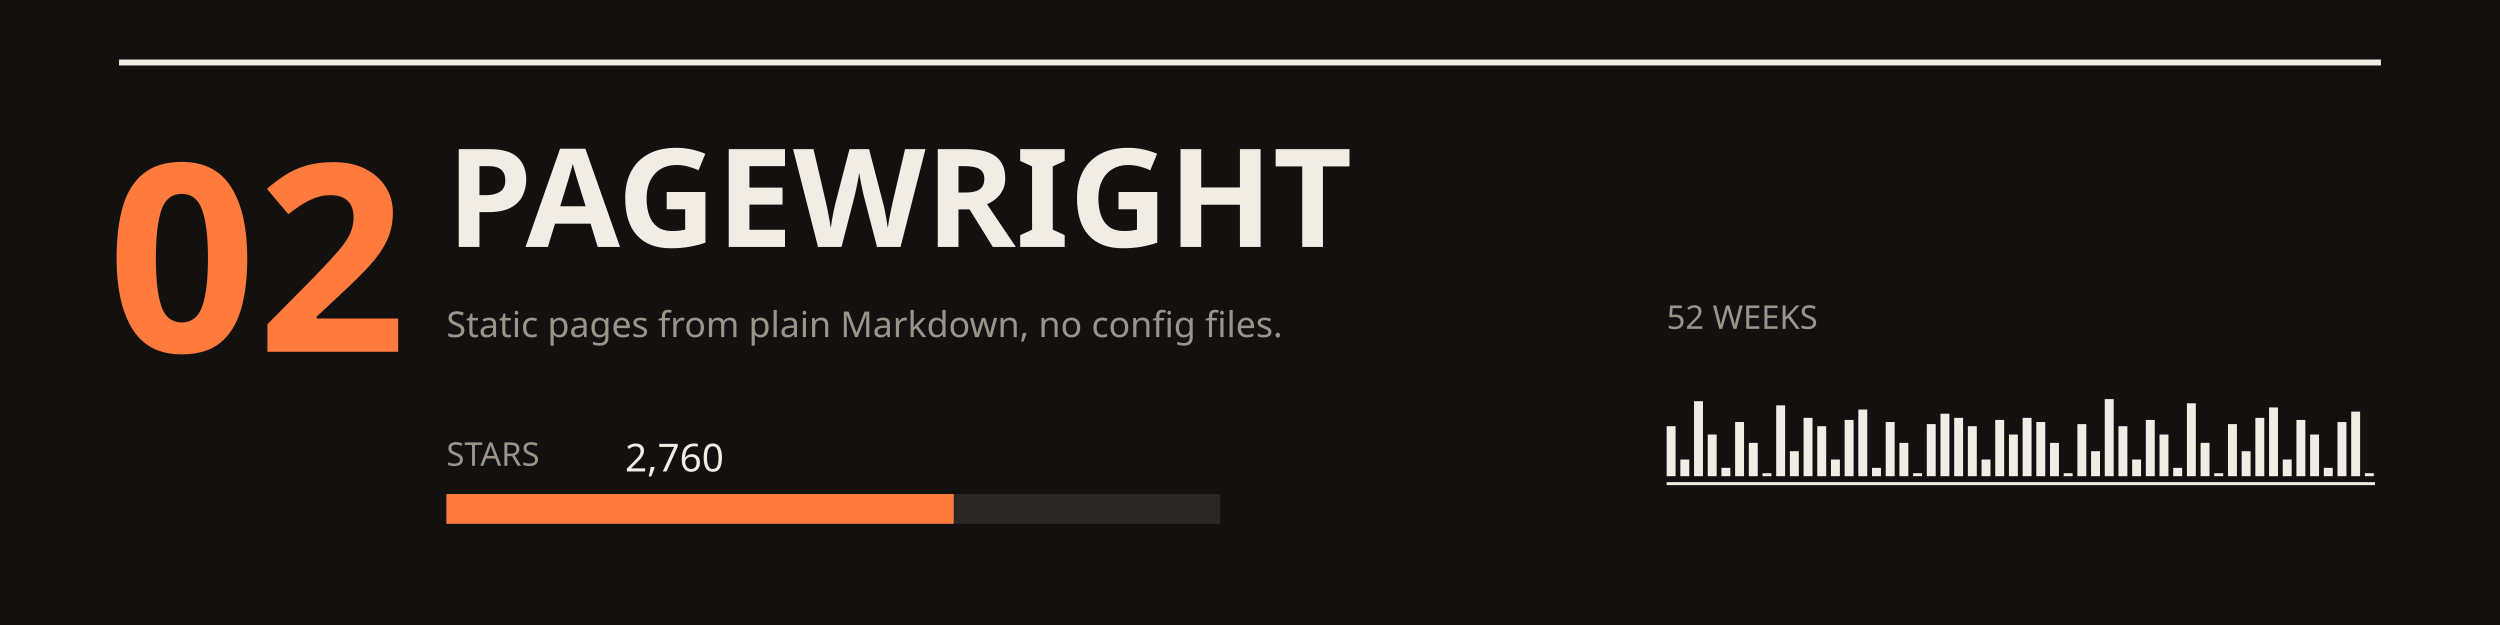
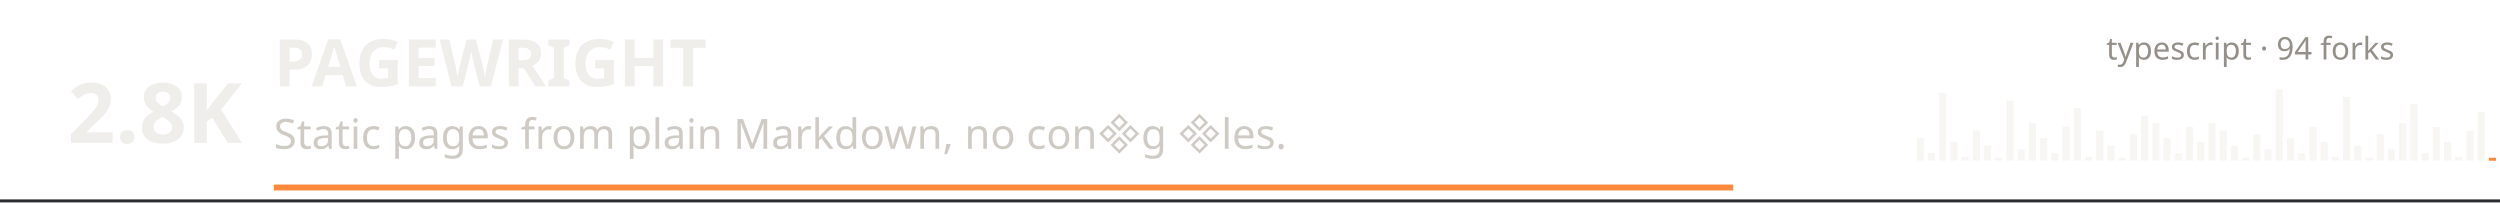
- <svg xmlns="http://www.w3.org/2000/svg" width="840" height="210" viewBox="0 0 840 210" role="img">
+ <svg xmlns="http://www.w3.org/2000/svg" width="840" height="68" viewBox="0 0 840 68" role="img">
  <defs>
-     <style>@font-face{font-family:"Archivo Condensed";src:url(data:font/woff;sha256=6e36b850dd0c6553c0639e00510bf4825ea6826ac3e2e9b45916d110e1f3adf2);font-weight:800;font-style:normal}@font-face{font-family:"Geist Mono";src:url(data:font/woff;sha256=8914ffe9ae6613e46dc587c8366fea8fb1114f338c7d841bafff8db06c656fdc);font-weight:400;font-style:normal}@font-face{font-family:"Geist Mono";src:url(data:font/woff;sha256=9ac94002329ef1db0147bbc83d8edb2dff9d3117b56bd3c555c54eca998cb97d);font-weight:500;font-style:normal}</style>
+     <style>@font-face{font-family:"Archivo ExtraCondensed";src:url(data:font/woff;sha256=a703334c47afe70a474d159c781f78605e127da975cf0cc6db60b3f3bb29a2b9);font-weight:800;font-style:normal}@font-face{font-family:"Archivo ExtraCondensed";src:url(data:font/woff;sha256=0de6a1a43f149f8da9c421131c6f44ca60bf5470ce6da628b6d93356b662f3bb);font-weight:700;font-style:normal}@font-face{font-family:"Archivo";src:url(data:font/woff;sha256=0be772a970834180bfb2d19483f609eb28d90458f4fcefa6bea4530fc00651dd);font-weight:400;font-style:normal}@font-face{font-family:"Geist Mono";src:url(data:font/woff;sha256=701e442760a516f05ba3d574db9a0f08c11829490993b6cbf32b9443ecf28e19);font-weight:400;font-style:normal}</style>
    <clipPath id="id0">
-       <rect width="650" height="54" />
+       <rect width="540" height="32" />
    </clipPath>
    <clipPath id="id1">
-       <rect width="400" height="36" />
+       <rect width="540" height="22" />
    </clipPath>
    <clipPath id="id2">
-       <rect width="110" height="16" />
+       <rect width="196" height="28" />
    </clipPath>
    <clipPath id="id3">
-       <rect width="260" height="10" />
+       <rect width="490.375" height="2" />
    </clipPath>
  </defs>
  <g>
-     <rect x="0" y="0" width="840" height="210" fill="#121110" />
-     <rect x="40" y="20" width="760" height="2" fill="#f2ede4" />
    <g>
-       <text xml:space="preserve" text-rendering="geometricPrecision" font-family="'Archivo Condensed'" font-weight="800" font-size="88" fill="#ff7a3d">
-         <tspan x="36 79.56" y="118.192">02</tspan>
-       </text>
-       <g transform="translate(150 40)" clip-path="url(#id0)">
-         <text xml:space="preserve" text-rendering="geometricPrecision" font-family="'Archivo Condensed'" font-weight="800" font-size="46" fill="#f2ede4">
-           <tspan x="0 23.598 50.048 78.982 103.684 140.346 167.21 179.768 208.702 236.348" y="42.964">PAGEWRIGHT</tspan>
-         </text>
-       </g>
-       <g transform="translate(150 100)" clip-path="url(#id1)">
-         <text xml:space="preserve" text-rendering="geometricPrecision" font-family="'Geist Mono'" font-weight="400" font-size="12" fill="#9a948a">
-           <tspan x="0 7.2 14.4 21.6 28.8 36 43.2 50.4 57.6 64.8 72 79.2 86.4 93.6 100.8 108 115.2 122.4 129.6 136.8 144 151.2 158.4 165.6 172.8 180 187.2 194.4 201.6 208.8 216 223.2 230.4 237.6 244.8 252 259.2 266.4 273.6 280.8 288 295.2 302.4 309.6 316.8 324 331.2 338.4 345.6 352.8" y="13.26">Static pages from plain Markdown, no config files.</tspan>
-         </text>
-       </g>
-       <text xml:space="preserve" text-rendering="geometricPrecision" font-family="'Geist Mono'" font-weight="400" font-size="11" fill="#9a948a">
-         <tspan x="150 158.1 166.2 174.3 182.4" y="156.505">STARS</tspan>
-       </text>
-       <g transform="translate(210 146)" clip-path="url(#id2)">
-         <text xml:space="preserve" text-rendering="geometricPrecision" font-family="'Geist Mono'" font-weight="500" font-size="13" fill="#f2ede4">
-           <tspan x="0 7.8 15.6 23.4 31.2" y="12.415">2,760</tspan>
-         </text>
-       </g>
-       <g transform="translate(150 166)" clip-path="url(#id3)">
-         <rect x="0" y="0" width="260" height="10" fill="#2a2724" />
-         <rect x="0" y="0" width="170.451" height="10" fill="#ff7a3d" />
-         <g transform="translate(0 0)">
-           <rect x="260" y="0" width="260" height="10" fill="#121110" />
+       <g>
+         <g>
+           <g>
+             <g>
+               <g>
+                 <g>
+                   <g>
+                     <text xml:space="preserve" text-rendering="geometricPrecision" font-family="'Archivo ExtraCondensed'" font-weight="800" font-size="28" fill="#f0eeea">
+                       <tspan x="22.74 34.416 40.352 51.972" y="48">2.8K</tspan>
+                     </text>
+                   </g>
+                 </g>
+                 <g transform="translate(92 4)" clip-path="url(#id0)">
+                   <g transform="translate(-92 -4)">
+                     <text xml:space="preserve" text-rendering="geometricPrecision" font-family="'Archivo ExtraCondensed'" font-weight="700" font-size="22" fill="#f0eeea">
+                       <tspan x="92 101.944 112.724 124.67 134.9 150.344 161.52 166.954 178.9 190.274" y="29">PAGEWRIGHT</tspan>
+                     </text>
+                   </g>
+                 </g>
+                 <g transform="translate(92 36)" clip-path="url(#id1)">
+                   <g transform="translate(-92 -36)">
+                     <text xml:space="preserve" text-rendering="geometricPrecision" font-family="'Archivo'" font-weight="400" font-size="14" aria-label="Static pages from plain Markdown, no config files." fill="#cfcbc4">
+                       <tspan x="92 101.422 105.58 113.21 117.368 120.518 127.784 130.71 138.648 146.278 154.062 161.734 168.874 171.8 175.72 180.228 188.208 200.248 203.174 211.112 214.262 221.892 225.042 232.924 235.85 247.708 255.338 259.986 266.72 274.658 282.568 292.69 300.572 304.45 307.376 315.258 323.238 326.164 333.43 341.41 349.292 356.376 364.16 367.086 374.17 377.32 384.992 392.132" y="50">Static pages from plain Markdown, no cong les.</tspan>
+                     </text>
+                   </g>
+                 </g>
+                 <text xml:space="preserve" text-rendering="geometricPrecision" font-family="'Geist Mono'" font-weight="400" font-size="10.5" fill="#948f88">
+                   <tspan x="707.7 714 720.3 726.6 732.9 739.2 745.5 751.8 758.1 764.4 770.7 777 783.3 789.6 795.9 802.2 808.5 814.8 821.1 827.4 833.7" y="20.001">typescript · 94 forks</tspan>
+                 </text>
+                 <g>
+                   <g>
+                     <g transform="translate(644 26)" clip-path="url(#id2)">
+                       <g transform="translate(-644 -26)">
+                         <g>
+                           <g>
+                             <g>
+                               <g transform="translate(0 0)">
+                                 <g>
+                                   <g transform="translate(0 0)">
+                                     <rect x="644" y="46.421" width="2.4" height="7.579" fill="#f0eeea" opacity="0.55" />
+                                   </g>
+                                 </g>
+                               </g>
+                             </g>
+                           </g>
+                         </g>
+                         <g>
+                           <g>
+                             <g>
+                               <g transform="translate(0 0)">
+                                 <g>
+                                   <g transform="translate(0 0)">
+                                     <rect x="647.77" y="51.474" width="2.4" height="2.526" fill="#f0eeea" opacity="0.55" />
+                                   </g>
+                                 </g>
+                               </g>
+                             </g>
+                           </g>
+                         </g>
+                         <g>
+                           <g>
+                             <g>
+                               <g transform="translate(0 0)">
+                                 <g>
+                                   <g transform="translate(0 0)">
+                                     <rect x="651.54" y="31.263" width="2.4" height="22.737" fill="#f0eeea" opacity="0.55" />
+                                   </g>
+                                 </g>
+                               </g>
+                             </g>
+                           </g>
+                         </g>
+                         <g>
+                           <g>
+                             <g>
+                               <g transform="translate(0 0)">
+                                 <g>
+                                   <g transform="translate(0 0)">
+                                     <rect x="655.31" y="47.684" width="2.4" height="6.316" fill="#f0eeea" opacity="0.55" />
+                                   </g>
+                                 </g>
+                               </g>
+                             </g>
+                           </g>
+                         </g>
+                         <g>
+                           <g>
+                             <g>
+                               <g transform="translate(0 0)">
+                                 <g>
+                                   <g transform="translate(0 0)">
+                                     <rect x="659.08" y="52.737" width="2.4" height="1.263" fill="#f0eeea" opacity="0.55" />
+                                   </g>
+                                 </g>
+                               </g>
+                             </g>
+                           </g>
+                         </g>
+                         <g>
+                           <g>
+                             <g>
+                               <g transform="translate(0 0)">
+                                 <g>
+                                   <g transform="translate(0 0)">
+                                     <rect x="662.85" y="43.895" width="2.4" height="10.105" fill="#f0eeea" opacity="0.55" />
+                                   </g>
+                                 </g>
+                               </g>
+                             </g>
+                           </g>
+                         </g>
+                         <g>
+                           <g>
+                             <g>
+                               <g transform="translate(0 0)">
+                                 <g>
+                                   <g transform="translate(0 0)">
+                                     <rect x="666.62" y="48.947" width="2.4" height="5.053" fill="#f0eeea" opacity="0.55" />
+                                   </g>
+                                 </g>
+                               </g>
+                             </g>
+                           </g>
+                         </g>
+                         <g>
+                           <g>
+                             <g>
+                               <g transform="translate(0 0)">
+                                 <g>
+                                   <g transform="translate(0 0)">
+                                     <rect x="670.39" y="53" width="2.4" height="1" fill="#f0eeea" opacity="0.55" />
+                                   </g>
+                                 </g>
+                               </g>
+                             </g>
+                           </g>
+                         </g>
+                         <g>
+                           <g>
+                             <g>
+                               <g transform="translate(0 0)">
+                                 <g>
+                                   <g transform="translate(0 0)">
+                                     <rect x="674.16" y="33.789" width="2.4" height="20.211" fill="#f0eeea" opacity="0.55" />
+                                   </g>
+                                 </g>
+                               </g>
+                             </g>
+                           </g>
+                         </g>
+                         <g>
+                           <g>
+                             <g>
+                               <g transform="translate(0 0)">
+                                 <g>
+                                   <g transform="translate(0 0)">
+                                     <rect x="677.93" y="50.211" width="2.4" height="3.789" fill="#f0eeea" opacity="0.55" />
+                                   </g>
+                                 </g>
+                               </g>
+                             </g>
+                           </g>
+                         </g>
+                         <g>
+                           <g>
+                             <g>
+                               <g transform="translate(0 0)">
+                                 <g>
+                                   <g transform="translate(0 0)">
+                                     <rect x="681.7" y="41.368" width="2.4" height="12.632" fill="#f0eeea" opacity="0.55" />
+                                   </g>
+                                 </g>
+                               </g>
+                             </g>
+                           </g>
+                         </g>
+                         <g>
+                           <g>
+                             <g>
+                               <g transform="translate(0 0)">
+                                 <g>
+                                   <g transform="translate(0 0)">
+                                     <rect x="685.47" y="46.421" width="2.4" height="7.579" fill="#f0eeea" opacity="0.55" />
+                                   </g>
+                                 </g>
+                               </g>
+                             </g>
+                           </g>
+                         </g>
+                         <g>
+                           <g>
+                             <g>
+                               <g transform="translate(0 0)">
+                                 <g>
+                                   <g transform="translate(0 0)">
+                                     <rect x="689.24" y="51.474" width="2.4" height="2.526" fill="#f0eeea" opacity="0.55" />
+                                   </g>
+                                 </g>
+                               </g>
+                             </g>
+                           </g>
+                         </g>
+                         <g>
+                           <g>
+                             <g>
+                               <g transform="translate(0 0)">
+                                 <g>
+                                   <g transform="translate(0 0)">
+                                     <rect x="693.01" y="42.632" width="2.4" height="11.368" fill="#f0eeea" opacity="0.55" />
+                                   </g>
+                                 </g>
+                               </g>
+                             </g>
+                           </g>
+                         </g>
+                         <g>
+                           <g>
+                             <g>
+                               <g transform="translate(0 0)">
+                                 <g>
+                                   <g transform="translate(0 0)">
+                                     <rect x="696.78" y="36.316" width="2.4" height="17.684" fill="#f0eeea" opacity="0.55" />
+                                   </g>
+                                 </g>
+                               </g>
+                             </g>
+                           </g>
+                         </g>
+                         <g>
+                           <g>
+                             <g>
+                               <g transform="translate(0 0)">
+                                 <g>
+                                   <g transform="translate(0 0)">
+                                     <rect x="700.55" y="52.737" width="2.4" height="1.263" fill="#f0eeea" opacity="0.55" />
+                                   </g>
+                                 </g>
+                               </g>
+                             </g>
+                           </g>
+                         </g>
+                         <g>
+                           <g>
+                             <g>
+                               <g transform="translate(0 0)">
+                                 <g>
+                                   <g transform="translate(0 0)">
+                                     <rect x="704.32" y="43.895" width="2.4" height="10.105" fill="#f0eeea" opacity="0.55" />
+                                   </g>
+                                 </g>
+                               </g>
+                             </g>
+                           </g>
+                         </g>
+                         <g>
+                           <g>
+                             <g>
+                               <g transform="translate(0 0)">
+                                 <g>
+                                   <g transform="translate(0 0)">
+                                     <rect x="708.09" y="48.947" width="2.4" height="5.053" fill="#f0eeea" opacity="0.55" />
+                                   </g>
+                                 </g>
+                               </g>
+                             </g>
+                           </g>
+                         </g>
+                         <g>
+                           <g>
+                             <g>
+                               <g transform="translate(0 0)">
+                                 <g>
+                                   <g transform="translate(0 0)">
+                                     <rect x="711.86" y="53" width="2.4" height="1" fill="#f0eeea" opacity="0.55" />
+                                   </g>
+                                 </g>
+                               </g>
+                             </g>
+                           </g>
+                         </g>
+                         <g>
+                           <g>
+                             <g>
+                               <g transform="translate(0 0)">
+                                 <g>
+                                   <g transform="translate(0 0)">
+                                     <rect x="715.63" y="45.158" width="2.4" height="8.842" fill="#f0eeea" opacity="0.55" />
+                                   </g>
+                                 </g>
+                               </g>
+                             </g>
+                           </g>
+                         </g>
+                         <g>
+                           <g>
+                             <g>
+                               <g transform="translate(0 0)">
+                                 <g>
+                                   <g transform="translate(0 0)">
+                                     <rect x="719.4" y="38.842" width="2.4" height="15.158" fill="#f0eeea" opacity="0.55" />
+                                   </g>
+                                 </g>
+                               </g>
+                             </g>
+                           </g>
+                         </g>
+                         <g>
+                           <g>
+                             <g>
+                               <g transform="translate(0 0)">
+                                 <g>
+                                   <g transform="translate(0 0)">
+                                     <rect x="723.17" y="41.368" width="2.4" height="12.632" fill="#f0eeea" opacity="0.55" />
+                                   </g>
+                                 </g>
+                               </g>
+                             </g>
+                           </g>
+                         </g>
+                         <g>
+                           <g>
+                             <g>
+                               <g transform="translate(0 0)">
+                                 <g>
+                                   <g transform="translate(0 0)">
+                                     <rect x="726.94" y="46.421" width="2.4" height="7.579" fill="#f0eeea" opacity="0.55" />
+                                   </g>
+                                 </g>
+                               </g>
+                             </g>
+                           </g>
+                         </g>
+                         <g>
+                           <g>
+                             <g>
+                               <g transform="translate(0 0)">
+                                 <g>
+                                   <g transform="translate(0 0)">
+                                     <rect x="730.71" y="51.474" width="2.4" height="2.526" fill="#f0eeea" opacity="0.55" />
+                                   </g>
+                                 </g>
+                               </g>
+                             </g>
+                           </g>
+                         </g>
+                         <g>
+                           <g>
+                             <g>
+                               <g transform="translate(0 0)">
+                                 <g>
+                                   <g transform="translate(0 0)">
+                                     <rect x="734.48" y="42.632" width="2.4" height="11.368" fill="#f0eeea" opacity="0.55" />
+                                   </g>
+                                 </g>
+                               </g>
+                             </g>
+                           </g>
+                         </g>
+                         <g>
+                           <g>
+                             <g>
+                               <g transform="translate(0 0)">
+                                 <g>
+                                   <g transform="translate(0 0)">
+                                     <rect x="738.25" y="47.684" width="2.4" height="6.316" fill="#f0eeea" opacity="0.55" />
+                                   </g>
+                                 </g>
+                               </g>
+                             </g>
+                           </g>
+                         </g>
+                         <g>
+                           <g>
+                             <g>
+                               <g transform="translate(0 0)">
+                                 <g>
+                                   <g transform="translate(0 0)">
+                                     <rect x="742.02" y="41.368" width="2.4" height="12.632" fill="#f0eeea" opacity="0.55" />
+                                   </g>
+                                 </g>
+                               </g>
+                             </g>
+                           </g>
+                         </g>
+                         <g>
+                           <g>
+                             <g>
+                               <g transform="translate(0 0)">
+                                 <g>
+                                   <g transform="translate(0 0)">
+                                     <rect x="745.79" y="43.895" width="2.4" height="10.105" fill="#f0eeea" opacity="0.55" />
+                                   </g>
+                                 </g>
+                               </g>
+                             </g>
+                           </g>
+                         </g>
+                         <g>
+                           <g>
+                             <g>
+                               <g transform="translate(0 0)">
+                                 <g>
+                                   <g transform="translate(0 0)">
+                                     <rect x="749.56" y="48.947" width="2.4" height="5.053" fill="#f0eeea" opacity="0.55" />
+                                   </g>
+                                 </g>
+                               </g>
+                             </g>
+                           </g>
+                         </g>
+                         <g>
+                           <g>
+                             <g>
+                               <g transform="translate(0 0)">
+                                 <g>
+                                   <g transform="translate(0 0)">
+                                     <rect x="753.33" y="53" width="2.4" height="1" fill="#f0eeea" opacity="0.55" />
+                                   </g>
+                                 </g>
+                               </g>
+                             </g>
+                           </g>
+                         </g>
+                         <g>
+                           <g>
+                             <g>
+                               <g transform="translate(0 0)">
+                                 <g>
+                                   <g transform="translate(0 0)">
+                                     <rect x="757.1" y="45.158" width="2.4" height="8.842" fill="#f0eeea" opacity="0.55" />
+                                   </g>
+                                 </g>
+                               </g>
+                             </g>
+                           </g>
+                         </g>
+                         <g>
+                           <g>
+                             <g>
+                               <g transform="translate(0 0)">
+                                 <g>
+                                   <g transform="translate(0 0)">
+                                     <rect x="760.87" y="50.211" width="2.4" height="3.789" fill="#f0eeea" opacity="0.55" />
+                                   </g>
+                                 </g>
+                               </g>
+                             </g>
+                           </g>
+                         </g>
+                         <g>
+                           <g>
+                             <g>
+                               <g transform="translate(0 0)">
+                                 <g>
+                                   <g transform="translate(0 0)">
+                                     <rect x="764.64" y="30" width="2.4" height="24" fill="#f0eeea" opacity="0.55" />
+                                   </g>
+                                 </g>
+                               </g>
+                             </g>
+                           </g>
+                         </g>
+                         <g>
+                           <g>
+                             <g>
+                               <g transform="translate(0 0)">
+                                 <g>
+                                   <g transform="translate(0 0)">
+                                     <rect x="768.41" y="46.421" width="2.4" height="7.579" fill="#f0eeea" opacity="0.55" />
+                                   </g>
+                                 </g>
+                               </g>
+                             </g>
+                           </g>
+                         </g>
+                         <g>
+                           <g>
+                             <g>
+                               <g transform="translate(0 0)">
+                                 <g>
+                                   <g transform="translate(0 0)">
+                                     <rect x="772.18" y="51.474" width="2.4" height="2.526" fill="#f0eeea" opacity="0.55" />
+                                   </g>
+                                 </g>
+                               </g>
+                             </g>
+                           </g>
+                         </g>
+                         <g>
+                           <g>
+                             <g>
+                               <g transform="translate(0 0)">
+                                 <g>
+                                   <g transform="translate(0 0)">
+                                     <rect x="775.95" y="42.632" width="2.4" height="11.368" fill="#f0eeea" opacity="0.55" />
+                                   </g>
+                                 </g>
+                               </g>
+                             </g>
+                           </g>
+                         </g>
+                         <g>
+                           <g>
+                             <g>
+                               <g transform="translate(0 0)">
+                                 <g>
+                                   <g transform="translate(0 0)">
+                                     <rect x="779.72" y="47.684" width="2.4" height="6.316" fill="#f0eeea" opacity="0.55" />
+                                   </g>
+                                 </g>
+                               </g>
+                             </g>
+                           </g>
+                         </g>
+                         <g>
+                           <g>
+                             <g>
+                               <g transform="translate(0 0)">
+                                 <g>
+                                   <g transform="translate(0 0)">
+                                     <rect x="783.49" y="52.737" width="2.4" height="1.263" fill="#f0eeea" opacity="0.55" />
+                                   </g>
+                                 </g>
+                               </g>
+                             </g>
+                           </g>
+                         </g>
+                         <g>
+                           <g>
+                             <g>
+                               <g transform="translate(0 0)">
+                                 <g>
+                                   <g transform="translate(0 0)">
+                                     <rect x="787.26" y="32.526" width="2.4" height="21.474" fill="#f0eeea" opacity="0.55" />
+                                   </g>
+                                 </g>
+                               </g>
+                             </g>
+                           </g>
+                         </g>
+                         <g>
+                           <g>
+                             <g>
+                               <g transform="translate(0 0)">
+                                 <g>
+                                   <g transform="translate(0 0)">
+                                     <rect x="791.03" y="48.947" width="2.4" height="5.053" fill="#f0eeea" opacity="0.55" />
+                                   </g>
+                                 </g>
+                               </g>
+                             </g>
+                           </g>
+                         </g>
+                         <g>
+                           <g>
+                             <g>
+                               <g transform="translate(0 0)">
+                                 <g>
+                                   <g transform="translate(0 0)">
+                                     <rect x="794.8" y="53" width="2.4" height="1" fill="#f0eeea" opacity="0.55" />
+                                   </g>
+                                 </g>
+                               </g>
+                             </g>
+                           </g>
+                         </g>
+                         <g>
+                           <g>
+                             <g>
+                               <g transform="translate(0 0)">
+                                 <g>
+                                   <g transform="translate(0 0)">
+                                     <rect x="798.57" y="45.158" width="2.4" height="8.842" fill="#f0eeea" opacity="0.55" />
+                                   </g>
+                                 </g>
+                               </g>
+                             </g>
+                           </g>
+                         </g>
+                         <g>
+                           <g>
+                             <g>
+                               <g transform="translate(0 0)">
+                                 <g>
+                                   <g transform="translate(0 0)">
+                                     <rect x="802.34" y="50.211" width="2.4" height="3.789" fill="#f0eeea" opacity="0.55" />
+                                   </g>
+                                 </g>
+                               </g>
+                             </g>
+                           </g>
+                         </g>
+                         <g>
+                           <g>
+                             <g>
+                               <g transform="translate(0 0)">
+                                 <g>
+                                   <g transform="translate(0 0)">
+                                     <rect x="806.11" y="41.368" width="2.4" height="12.632" fill="#f0eeea" opacity="0.55" />
+                                   </g>
+                                 </g>
+                               </g>
+                             </g>
+                           </g>
+                         </g>
+                         <g>
+                           <g>
+                             <g>
+                               <g transform="translate(0 0)">
+                                 <g>
+                                   <g transform="translate(0 0)">
+                                     <rect x="809.88" y="35.053" width="2.4" height="18.947" fill="#f0eeea" opacity="0.55" />
+                                   </g>
+                                 </g>
+                               </g>
+                             </g>
+                           </g>
+                         </g>
+                         <g>
+                           <g>
+                             <g>
+                               <g transform="translate(0 0)">
+                                 <g>
+                                   <g transform="translate(0 0)">
+                                     <rect x="813.65" y="51.474" width="2.4" height="2.526" fill="#f0eeea" opacity="0.55" />
+                                   </g>
+                                 </g>
+                               </g>
+                             </g>
+                           </g>
+                         </g>
+                         <g>
+                           <g>
+                             <g>
+                               <g transform="translate(0 0)">
+                                 <g>
+                                   <g transform="translate(0 0)">
+                                     <rect x="817.42" y="42.632" width="2.4" height="11.368" fill="#f0eeea" opacity="0.55" />
+                                   </g>
+                                 </g>
+                               </g>
+                             </g>
+                           </g>
+                         </g>
+                         <g>
+                           <g>
+                             <g>
+                               <g transform="translate(0 0)">
+                                 <g>
+                                   <g transform="translate(0 0)">
+                                     <rect x="821.19" y="47.684" width="2.4" height="6.316" fill="#f0eeea" opacity="0.55" />
+                                   </g>
+                                 </g>
+                               </g>
+                             </g>
+                           </g>
+                         </g>
+                         <g>
+                           <g>
+                             <g>
+                               <g transform="translate(0 0)">
+                                 <g>
+                                   <g transform="translate(0 0)">
+                                     <rect x="824.96" y="52.737" width="2.4" height="1.263" fill="#f0eeea" opacity="0.55" />
+                                   </g>
+                                 </g>
+                               </g>
+                             </g>
+                           </g>
+                         </g>
+                         <g>
+                           <g>
+                             <g>
+                               <g transform="translate(0 0)">
+                                 <g>
+                                   <g transform="translate(0 0)">
+                                     <rect x="828.73" y="43.895" width="2.4" height="10.105" fill="#f0eeea" opacity="0.55" />
+                                   </g>
+                                 </g>
+                               </g>
+                             </g>
+                           </g>
+                         </g>
+                         <g>
+                           <g>
+                             <g>
+                               <g transform="translate(0 0)">
+                                 <g>
+                                   <g transform="translate(0 0)">
+                                     <rect x="832.5" y="37.579" width="2.4" height="16.421" fill="#f0eeea" opacity="0.55" />
+                                   </g>
+                                 </g>
+                               </g>
+                             </g>
+                           </g>
+                         </g>
+                         <g>
+                           <g>
+                             <g>
+                               <g transform="translate(0 0)">
+                                 <g>
+                                   <g transform="translate(0 0)">
+                                     <rect x="836.27" y="53" width="2.4" height="1" fill="#ff8a3d" opacity="1" />
+                                   </g>
+                                 </g>
+                               </g>
+                             </g>
+                           </g>
+                         </g>
+                       </g>
+                     </g>
+                   </g>
+                 </g>
+                 <g>
+                   <g transform="translate(92 62)" clip-path="url(#id3)">
+                     <g transform="translate(-92 -62)">
+                       <g transform="translate(0 0)">
+                         <rect x="92" y="62" width="490.375" height="2" fill="#ff8a3d" />
+                       </g>
+                     </g>
+                   </g>
+                 </g>
+               </g>
+             </g>
+           </g>
        </g>
      </g>
-       <text xml:space="preserve" text-rendering="geometricPrecision" font-family="'Geist Mono'" font-weight="400" font-size="11" fill="#9a948a">
-         <tspan x="560 568.1 576.2 584.3 592.4 600.5 608.6 616.7" y="110.505">52 WEEKS</tspan>
-       </text>
-       <g transform="translate(560 120)">
-         <rect x="0" y="23.2" width="3" height="16.8" fill="#f2ede4" />
-       </g>
-       <g transform="translate(560 120)">
-         <rect x="4.6" y="34.4" width="3" height="5.6" fill="#f2ede4" />
-       </g>
-       <g transform="translate(560 120)">
-         <rect x="9.2" y="14.8" width="3" height="25.2" fill="#f2ede4" />
-       </g>
-       <g transform="translate(560 120)">
-         <rect x="13.8" y="26" width="3" height="14" fill="#f2ede4" />
-       </g>
-       <g transform="translate(560 120)">
-         <rect x="18.4" y="37.2" width="3" height="2.8" fill="#f2ede4" />
-       </g>
-       <g transform="translate(560 120)">
-         <rect x="23" y="21.8" width="3" height="18.2" fill="#f2ede4" />
-       </g>
-       <g transform="translate(560 120)">
-         <rect x="27.6" y="28.8" width="3" height="11.2" fill="#f2ede4" />
-       </g>
-       <g transform="translate(560 120)">
-         <rect x="32.2" y="39" width="3" height="1" fill="#f2ede4" />
-       </g>
-       <g transform="translate(560 120)">
-         <rect x="36.8" y="16.2" width="3" height="23.8" fill="#f2ede4" />
-       </g>
-       <g transform="translate(560 120)">
-         <rect x="41.4" y="31.6" width="3" height="8.4" fill="#f2ede4" />
-       </g>
-       <g transform="translate(560 120)">
-         <rect x="46" y="20.4" width="3" height="19.6" fill="#f2ede4" />
-       </g>
-       <g transform="translate(560 120)">
-         <rect x="50.6" y="23.2" width="3" height="16.8" fill="#f2ede4" />
-       </g>
-       <g transform="translate(560 120)">
-         <rect x="55.2" y="34.4" width="3" height="5.6" fill="#f2ede4" />
-       </g>
-       <g transform="translate(560 120)">
-         <rect x="59.8" y="21.1" width="3" height="18.9" fill="#f2ede4" />
-       </g>
-       <g transform="translate(560 120)">
-         <rect x="64.4" y="17.6" width="3" height="22.4" fill="#f2ede4" />
-       </g>
-       <g transform="translate(560 120)">
-         <rect x="69" y="37.2" width="3" height="2.8" fill="#f2ede4" />
-       </g>
-       <g transform="translate(560 120)">
-         <rect x="73.6" y="21.8" width="3" height="18.2" fill="#f2ede4" />
-       </g>
-       <g transform="translate(560 120)">
-         <rect x="78.2" y="28.8" width="3" height="11.2" fill="#f2ede4" />
-       </g>
-       <g transform="translate(560 120)">
-         <rect x="82.8" y="39" width="3" height="1" fill="#f2ede4" />
-       </g>
-       <g transform="translate(560 120)">
-         <rect x="87.4" y="22.5" width="3" height="17.5" fill="#f2ede4" />
-       </g>
-       <g transform="translate(560 120)">
-         <rect x="92" y="19" width="3" height="21" fill="#f2ede4" />
-       </g>
-       <g transform="translate(560 120)">
-         <rect x="96.6" y="20.4" width="3" height="19.6" fill="#f2ede4" />
-       </g>
-       <g transform="translate(560 120)">
-         <rect x="101.2" y="23.2" width="3" height="16.8" fill="#f2ede4" />
-       </g>
-       <g transform="translate(560 120)">
-         <rect x="105.8" y="34.4" width="3" height="5.6" fill="#f2ede4" />
-       </g>
-       <g transform="translate(560 120)">
-         <rect x="110.4" y="21.1" width="3" height="18.9" fill="#f2ede4" />
-       </g>
-       <g transform="translate(560 120)">
-         <rect x="115" y="26" width="3" height="14" fill="#f2ede4" />
-       </g>
-       <g transform="translate(560 120)">
-         <rect x="119.6" y="20.4" width="3" height="19.6" fill="#f2ede4" />
-       </g>
-       <g transform="translate(560 120)">
-         <rect x="124.2" y="21.8" width="3" height="18.2" fill="#f2ede4" />
-       </g>
-       <g transform="translate(560 120)">
-         <rect x="128.8" y="28.8" width="3" height="11.2" fill="#f2ede4" />
-       </g>
-       <g transform="translate(560 120)">
-         <rect x="133.4" y="39" width="3" height="1" fill="#f2ede4" />
-       </g>
-       <g transform="translate(560 120)">
-         <rect x="138" y="22.5" width="3" height="17.5" fill="#f2ede4" />
-       </g>
-       <g transform="translate(560 120)">
-         <rect x="142.6" y="31.6" width="3" height="8.4" fill="#f2ede4" />
-       </g>
-       <g transform="translate(560 120)">
-         <rect x="147.2" y="14.1" width="3" height="25.9" fill="#f2ede4" />
-       </g>
-       <g transform="translate(560 120)">
-         <rect x="151.8" y="23.2" width="3" height="16.8" fill="#f2ede4" />
-       </g>
-       <g transform="translate(560 120)">
-         <rect x="156.4" y="34.4" width="3" height="5.6" fill="#f2ede4" />
-       </g>
-       <g transform="translate(560 120)">
-         <rect x="161" y="21.1" width="3" height="18.9" fill="#f2ede4" />
-       </g>
-       <g transform="translate(560 120)">
-         <rect x="165.6" y="26" width="3" height="14" fill="#f2ede4" />
-       </g>
-       <g transform="translate(560 120)">
-         <rect x="170.2" y="37.2" width="3" height="2.8" fill="#f2ede4" />
-       </g>
-       <g transform="translate(560 120)">
-         <rect x="174.8" y="15.5" width="3" height="24.5" fill="#f2ede4" />
-       </g>
-       <g transform="translate(560 120)">
-         <rect x="179.4" y="28.8" width="3" height="11.2" fill="#f2ede4" />
-       </g>
-       <g transform="translate(560 120)">
-         <rect x="184" y="39" width="3" height="1" fill="#f2ede4" />
-       </g>
-       <g transform="translate(560 120)">
-         <rect x="188.6" y="22.5" width="3" height="17.5" fill="#f2ede4" />
-       </g>
-       <g transform="translate(560 120)">
-         <rect x="193.2" y="31.6" width="3" height="8.4" fill="#f2ede4" />
-       </g>
-       <g transform="translate(560 120)">
-         <rect x="197.8" y="20.4" width="3" height="19.6" fill="#f2ede4" />
-       </g>
-       <g transform="translate(560 120)">
-         <rect x="202.4" y="16.9" width="3" height="23.1" fill="#f2ede4" />
-       </g>
-       <g transform="translate(560 120)">
-         <rect x="207" y="34.4" width="3" height="5.6" fill="#f2ede4" />
-       </g>
-       <g transform="translate(560 120)">
-         <rect x="211.6" y="21.1" width="3" height="18.9" fill="#f2ede4" />
-       </g>
-       <g transform="translate(560 120)">
-         <rect x="216.2" y="26" width="3" height="14" fill="#f2ede4" />
-       </g>
-       <g transform="translate(560 120)">
-         <rect x="220.8" y="37.2" width="3" height="2.8" fill="#f2ede4" />
-       </g>
-       <g transform="translate(560 120)">
-         <rect x="225.4" y="21.8" width="3" height="18.2" fill="#f2ede4" />
-       </g>
-       <g transform="translate(560 120)">
-         <rect x="230" y="18.3" width="3" height="21.7" fill="#f2ede4" />
-       </g>
-       <g transform="translate(560 120)">
-         <rect x="234.6" y="39" width="3" height="1" fill="#f2ede4" />
-       </g>
-       <rect x="560" y="162" width="238" height="1" fill="#f2ede4" />
    </g>
+     <rect x="0" y="67" width="840" height="1" fill="#2a2c30" />
  </g>
</svg>
